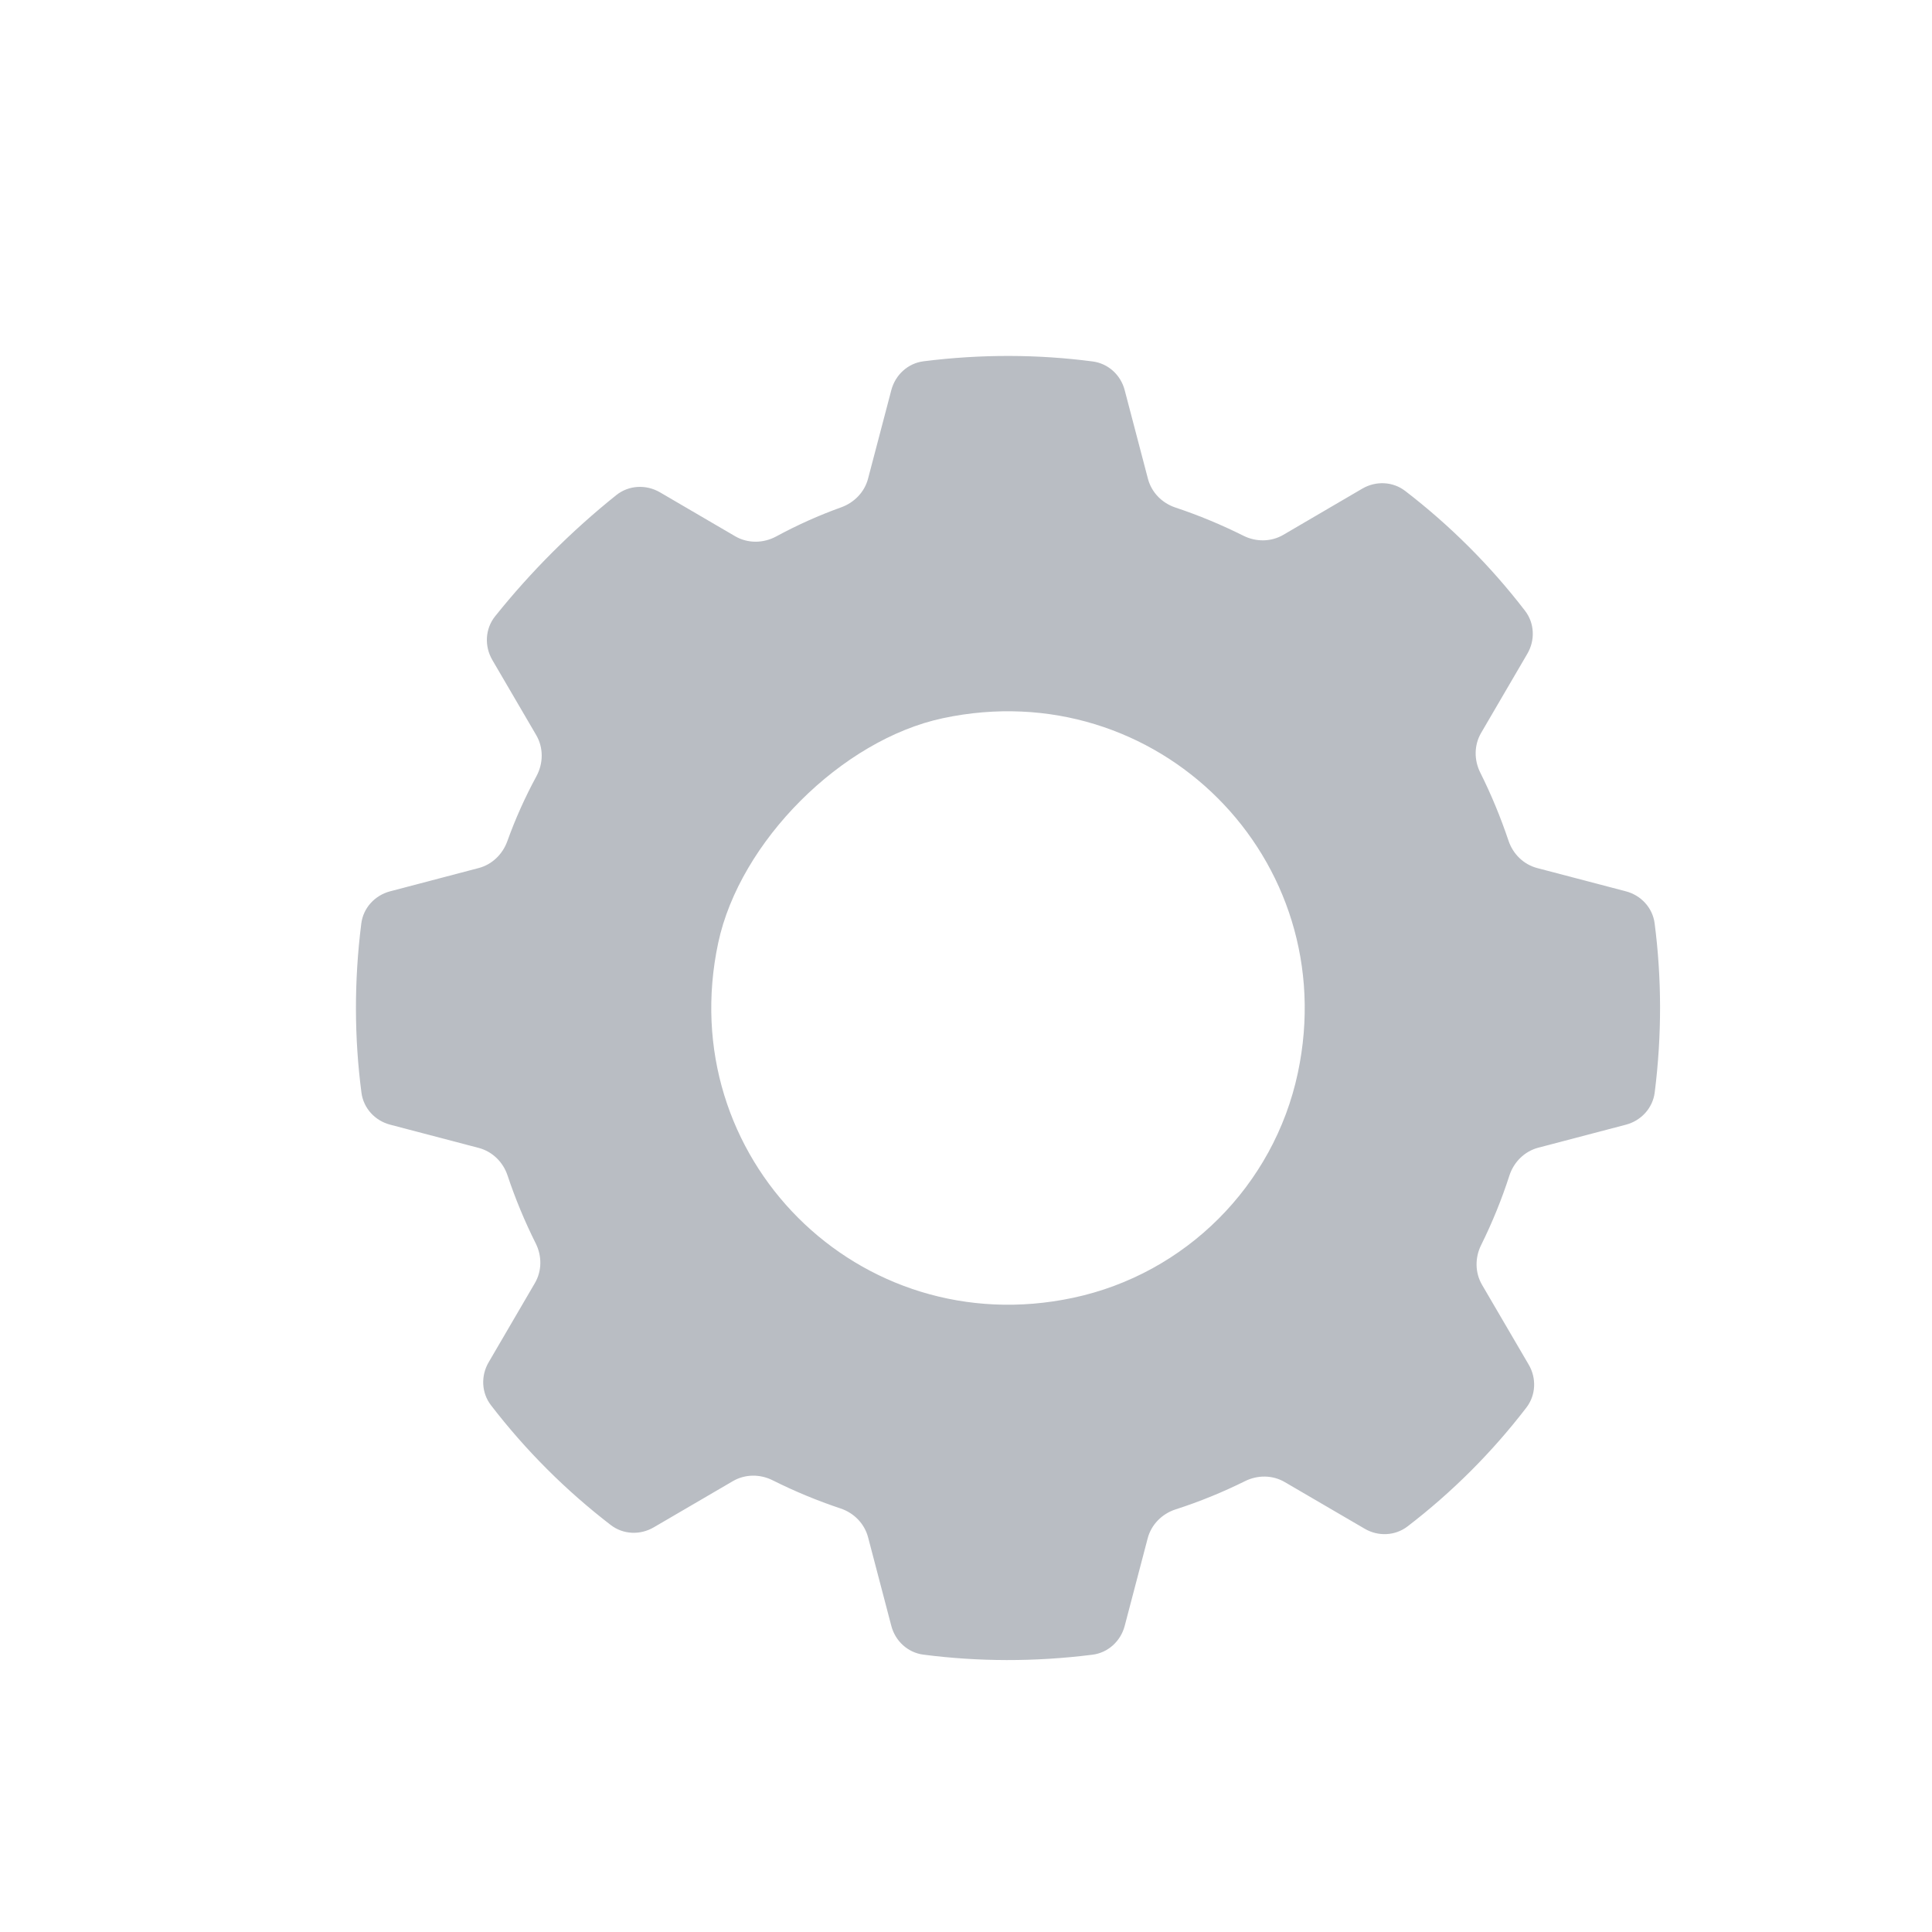
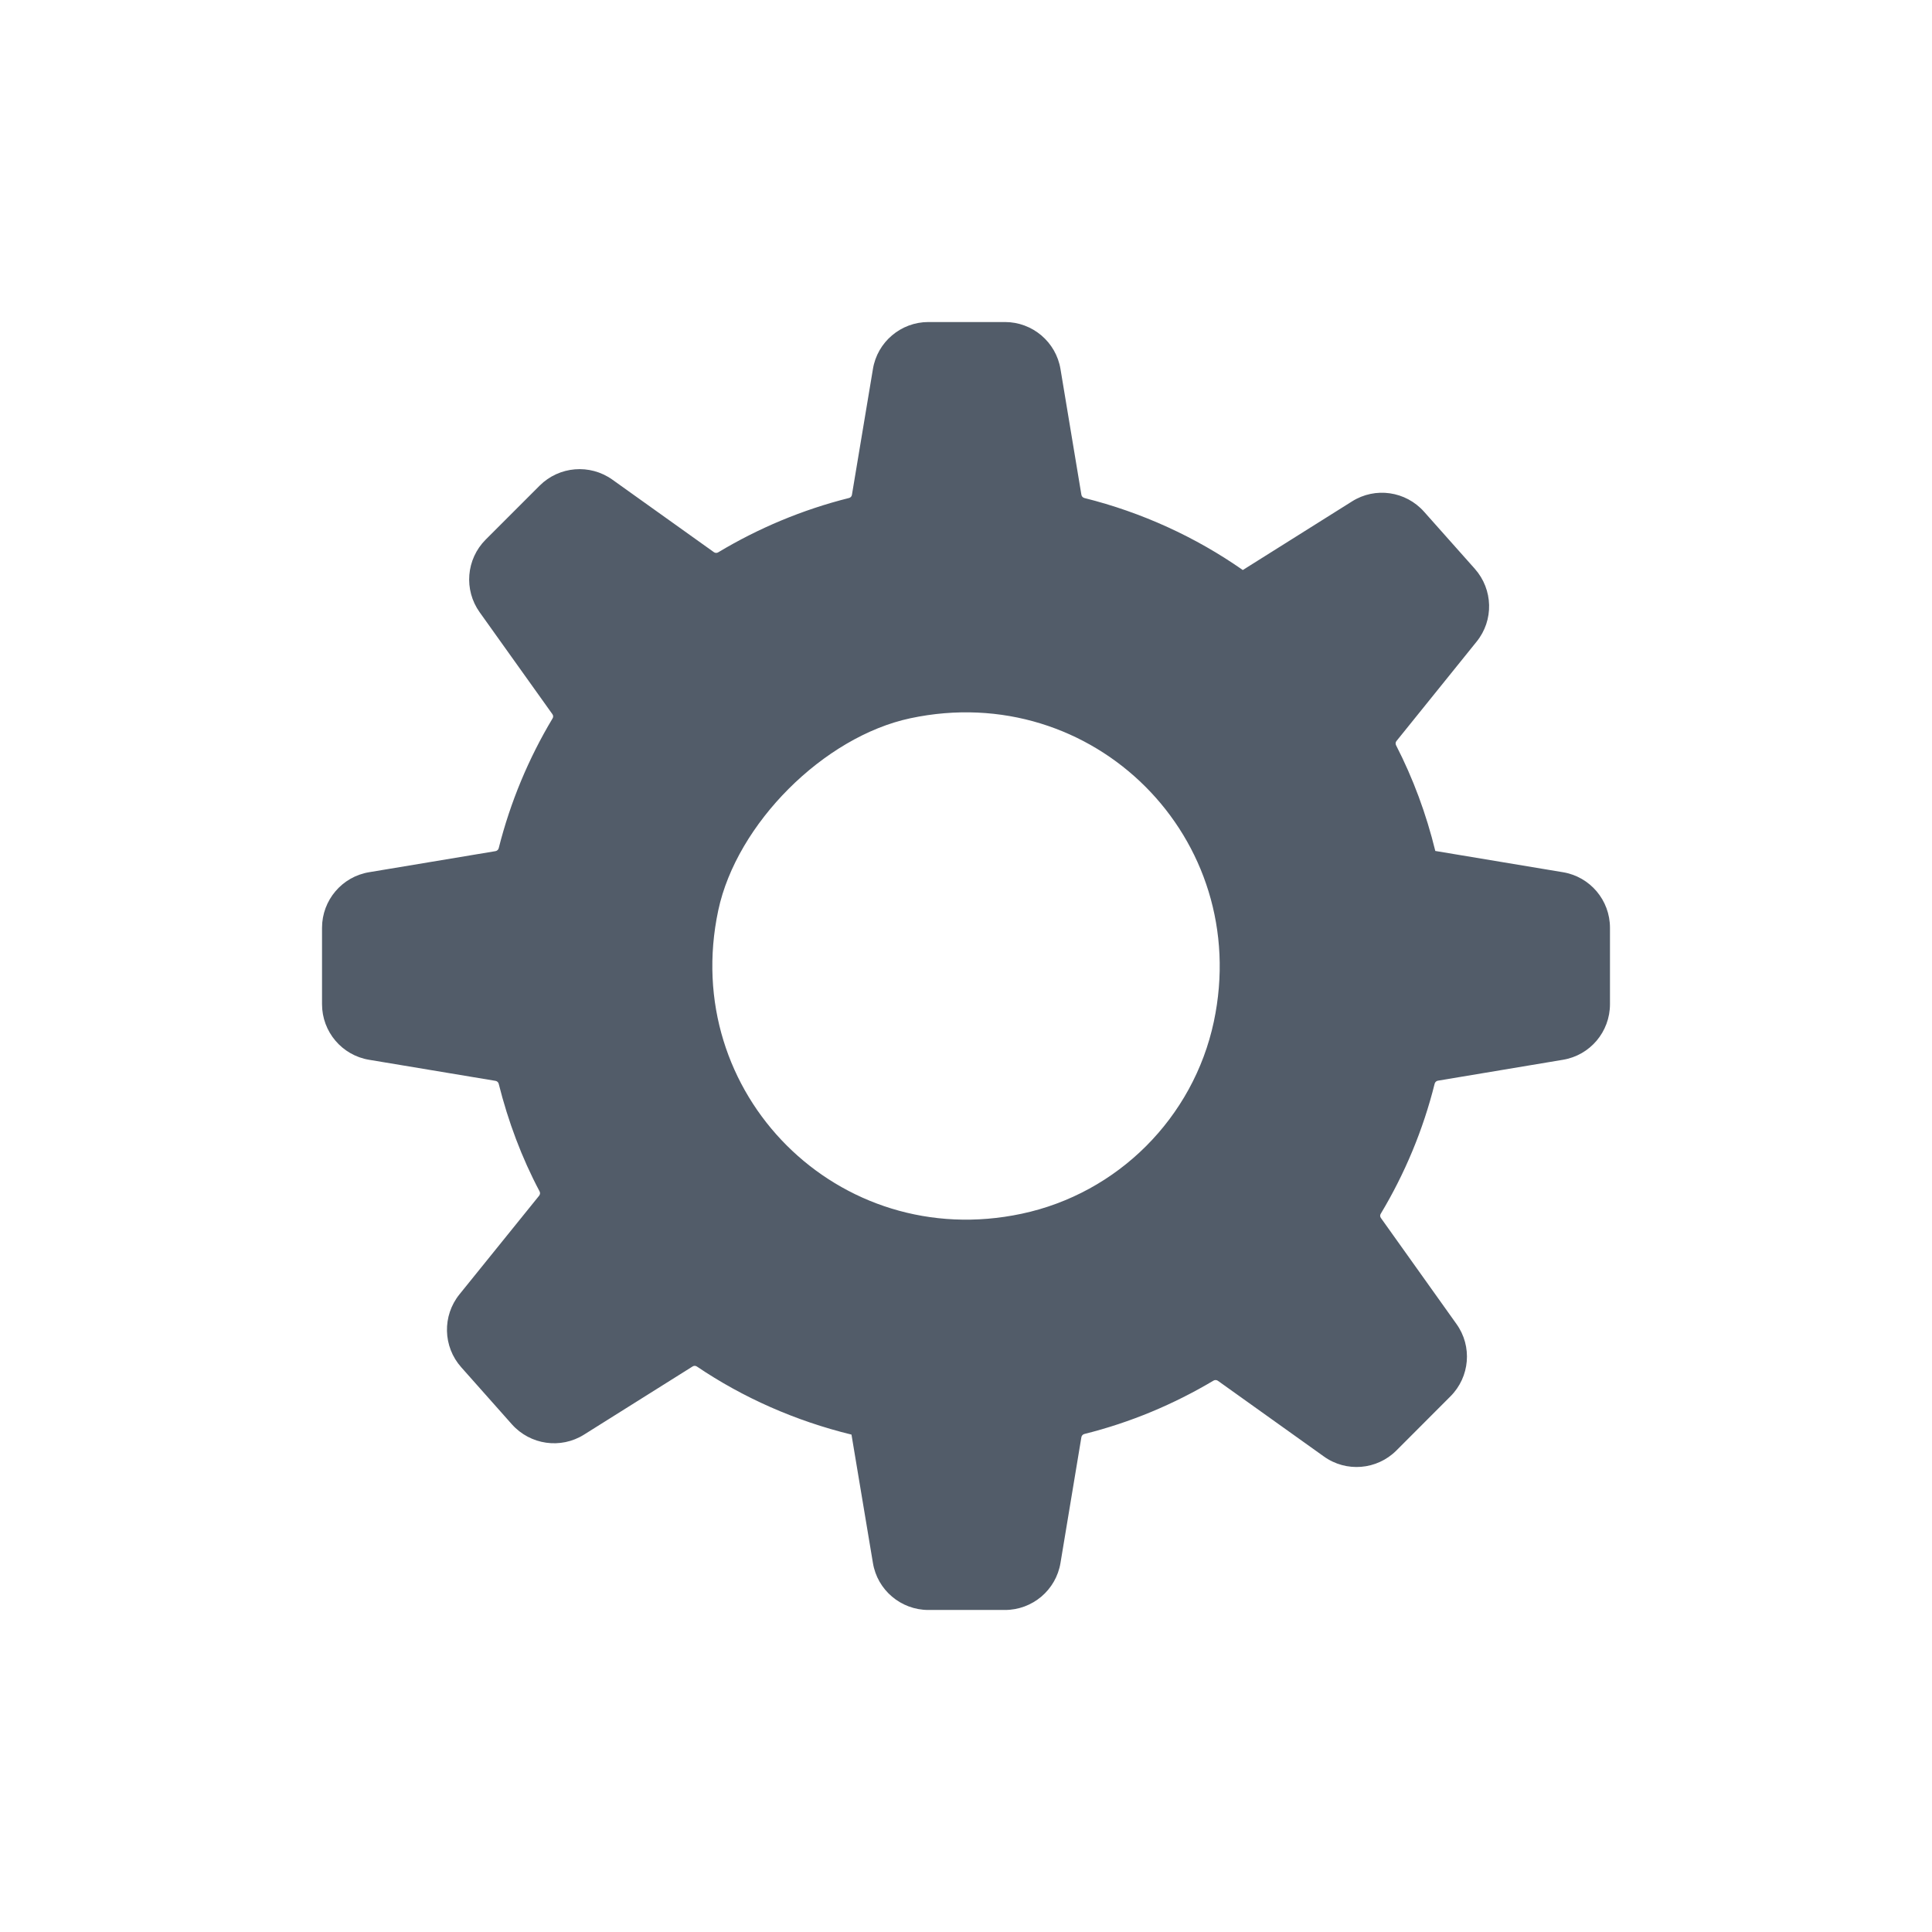
- <svg xmlns="http://www.w3.org/2000/svg" width="23" height="23" viewBox="0 0 23 23" fill="none">
-   <path fill-rule="evenodd" clip-rule="evenodd" d="M13.663 18.313C13.706 18.149 13.834 18.021 13.995 17.969C14.281 17.877 14.557 17.764 14.823 17.632C14.973 17.558 15.15 17.559 15.295 17.644L16.246 18.199C16.406 18.293 16.608 18.285 16.756 18.172C17.288 17.764 17.764 17.288 18.172 16.756C18.285 16.608 18.293 16.406 18.199 16.246L17.643 15.295C17.559 15.15 17.558 14.973 17.632 14.823C17.764 14.557 17.877 14.28 17.969 13.995C18.021 13.834 18.149 13.706 18.313 13.663L19.357 13.389C19.538 13.341 19.676 13.191 19.699 13.005C19.786 12.316 19.782 11.641 19.698 10.992C19.674 10.807 19.536 10.658 19.356 10.611L18.3 10.334C18.137 10.291 18.011 10.166 17.958 10.007C17.864 9.728 17.752 9.457 17.622 9.197C17.547 9.047 17.548 8.869 17.633 8.724L18.183 7.782C18.277 7.621 18.269 7.419 18.155 7.271C17.744 6.736 17.264 6.256 16.729 5.845C16.581 5.731 16.379 5.723 16.218 5.817L15.276 6.368C15.131 6.452 14.953 6.453 14.803 6.378C14.543 6.248 14.272 6.135 13.993 6.042C13.834 5.989 13.709 5.863 13.666 5.7L13.389 4.644C13.342 4.464 13.193 4.327 13.008 4.303C12.359 4.218 11.684 4.214 10.995 4.301C10.809 4.324 10.659 4.462 10.611 4.644L10.334 5.698C10.292 5.859 10.169 5.984 10.013 6.04C9.751 6.134 9.492 6.25 9.239 6.387C9.086 6.469 8.902 6.471 8.752 6.384L7.857 5.861C7.692 5.765 7.486 5.775 7.337 5.894C6.807 6.318 6.318 6.807 5.894 7.337C5.775 7.486 5.765 7.692 5.861 7.857L6.384 8.752C6.471 8.902 6.469 9.086 6.387 9.239C6.25 9.492 6.134 9.751 6.04 10.013C5.984 10.169 5.859 10.292 5.698 10.334L4.644 10.611C4.462 10.659 4.324 10.809 4.301 10.995C4.214 11.684 4.218 12.359 4.303 13.008C4.327 13.193 4.464 13.342 4.645 13.389L5.7 13.666C5.862 13.709 5.989 13.834 6.042 13.993C6.135 14.272 6.248 14.543 6.378 14.803C6.453 14.953 6.452 15.131 6.367 15.276L5.817 16.218C5.723 16.379 5.731 16.581 5.845 16.729C6.256 17.264 6.736 17.744 7.271 18.155C7.419 18.269 7.621 18.277 7.782 18.183L8.724 17.633C8.869 17.548 9.047 17.547 9.197 17.622C9.457 17.752 9.728 17.865 10.007 17.958C10.166 18.011 10.291 18.138 10.334 18.3L10.611 19.356C10.658 19.536 10.807 19.674 10.992 19.698C11.641 19.782 12.316 19.786 13.005 19.699C13.191 19.676 13.341 19.538 13.389 19.357L13.663 18.313ZM12.775 15.45C10.223 15.993 8.007 13.776 8.55 11.225C8.807 10.019 10.019 8.807 11.225 8.55C13.775 8.007 15.993 10.224 15.45 12.775C15.165 14.113 14.113 15.166 12.775 15.45Z" fill="#525C69" fill-opacity="0.4" />
+ <svg xmlns="http://www.w3.org/2000/svg" width="22" height="22" viewBox="0 0 22 22" fill="none">
+   <path fill-rule="evenodd" clip-rule="evenodd" d="M11.634 13.821C9.547 14.265 7.735 12.452 8.179 10.366C8.389 9.38 9.38 8.389 10.366 8.179C12.452 7.735 14.265 9.547 13.822 11.634C13.589 12.728 12.728 13.589 11.634 13.821ZM16.344 9.69C16.241 9.268 16.091 8.864 15.897 8.486C15.889 8.47 15.891 8.451 15.902 8.438L16.814 7.307C17.012 7.063 17.003 6.713 16.794 6.477L16.216 5.827C16.007 5.592 15.66 5.542 15.395 5.71L14.152 6.491C13.614 6.115 13.004 5.835 12.348 5.671C12.33 5.666 12.317 5.652 12.314 5.634L12.076 4.203C12.025 3.894 11.757 3.667 11.443 3.667H10.572C10.259 3.667 9.99 3.894 9.94 4.203L9.701 5.635C9.698 5.653 9.685 5.667 9.667 5.671C9.136 5.804 8.636 6.015 8.179 6.289C8.164 6.299 8.144 6.298 8.13 6.288L6.972 5.461C6.717 5.28 6.368 5.308 6.145 5.53L5.53 6.145C5.308 6.368 5.28 6.717 5.462 6.972L6.29 8.132C6.301 8.147 6.302 8.166 6.292 8.181C6.02 8.635 5.812 9.131 5.679 9.658C5.675 9.675 5.66 9.689 5.643 9.692L4.203 9.932C3.894 9.983 3.667 10.251 3.667 10.565V11.435C3.667 11.749 3.894 12.017 4.203 12.068L5.643 12.308C5.66 12.311 5.675 12.324 5.679 12.342C5.787 12.772 5.941 13.183 6.144 13.566C6.153 13.582 6.151 13.601 6.139 13.616L5.232 14.739C5.035 14.983 5.043 15.334 5.252 15.569L5.829 16.219C6.039 16.454 6.386 16.503 6.651 16.336L7.887 15.56C7.902 15.55 7.921 15.551 7.936 15.561C8.463 15.917 9.058 16.18 9.696 16.336L9.94 17.797C9.99 18.106 10.259 18.333 10.572 18.333H11.443C11.757 18.333 12.025 18.106 12.076 17.797L12.314 16.365C12.317 16.348 12.331 16.333 12.348 16.329C12.873 16.198 13.365 15.991 13.819 15.721C13.834 15.712 13.853 15.713 13.868 15.723L15.075 16.585C15.329 16.768 15.679 16.739 15.901 16.517L16.516 15.901C16.738 15.68 16.768 15.33 16.584 15.075L15.725 13.87C15.714 13.855 15.713 13.836 15.723 13.821C15.996 13.366 16.205 12.868 16.337 12.339C16.342 12.322 16.356 12.309 16.373 12.306L17.797 12.068C18.107 12.017 18.333 11.749 18.333 11.435V10.565C18.333 10.251 18.107 9.983 17.797 9.932L16.344 9.69Z" fill="#525C69" />
</svg>
